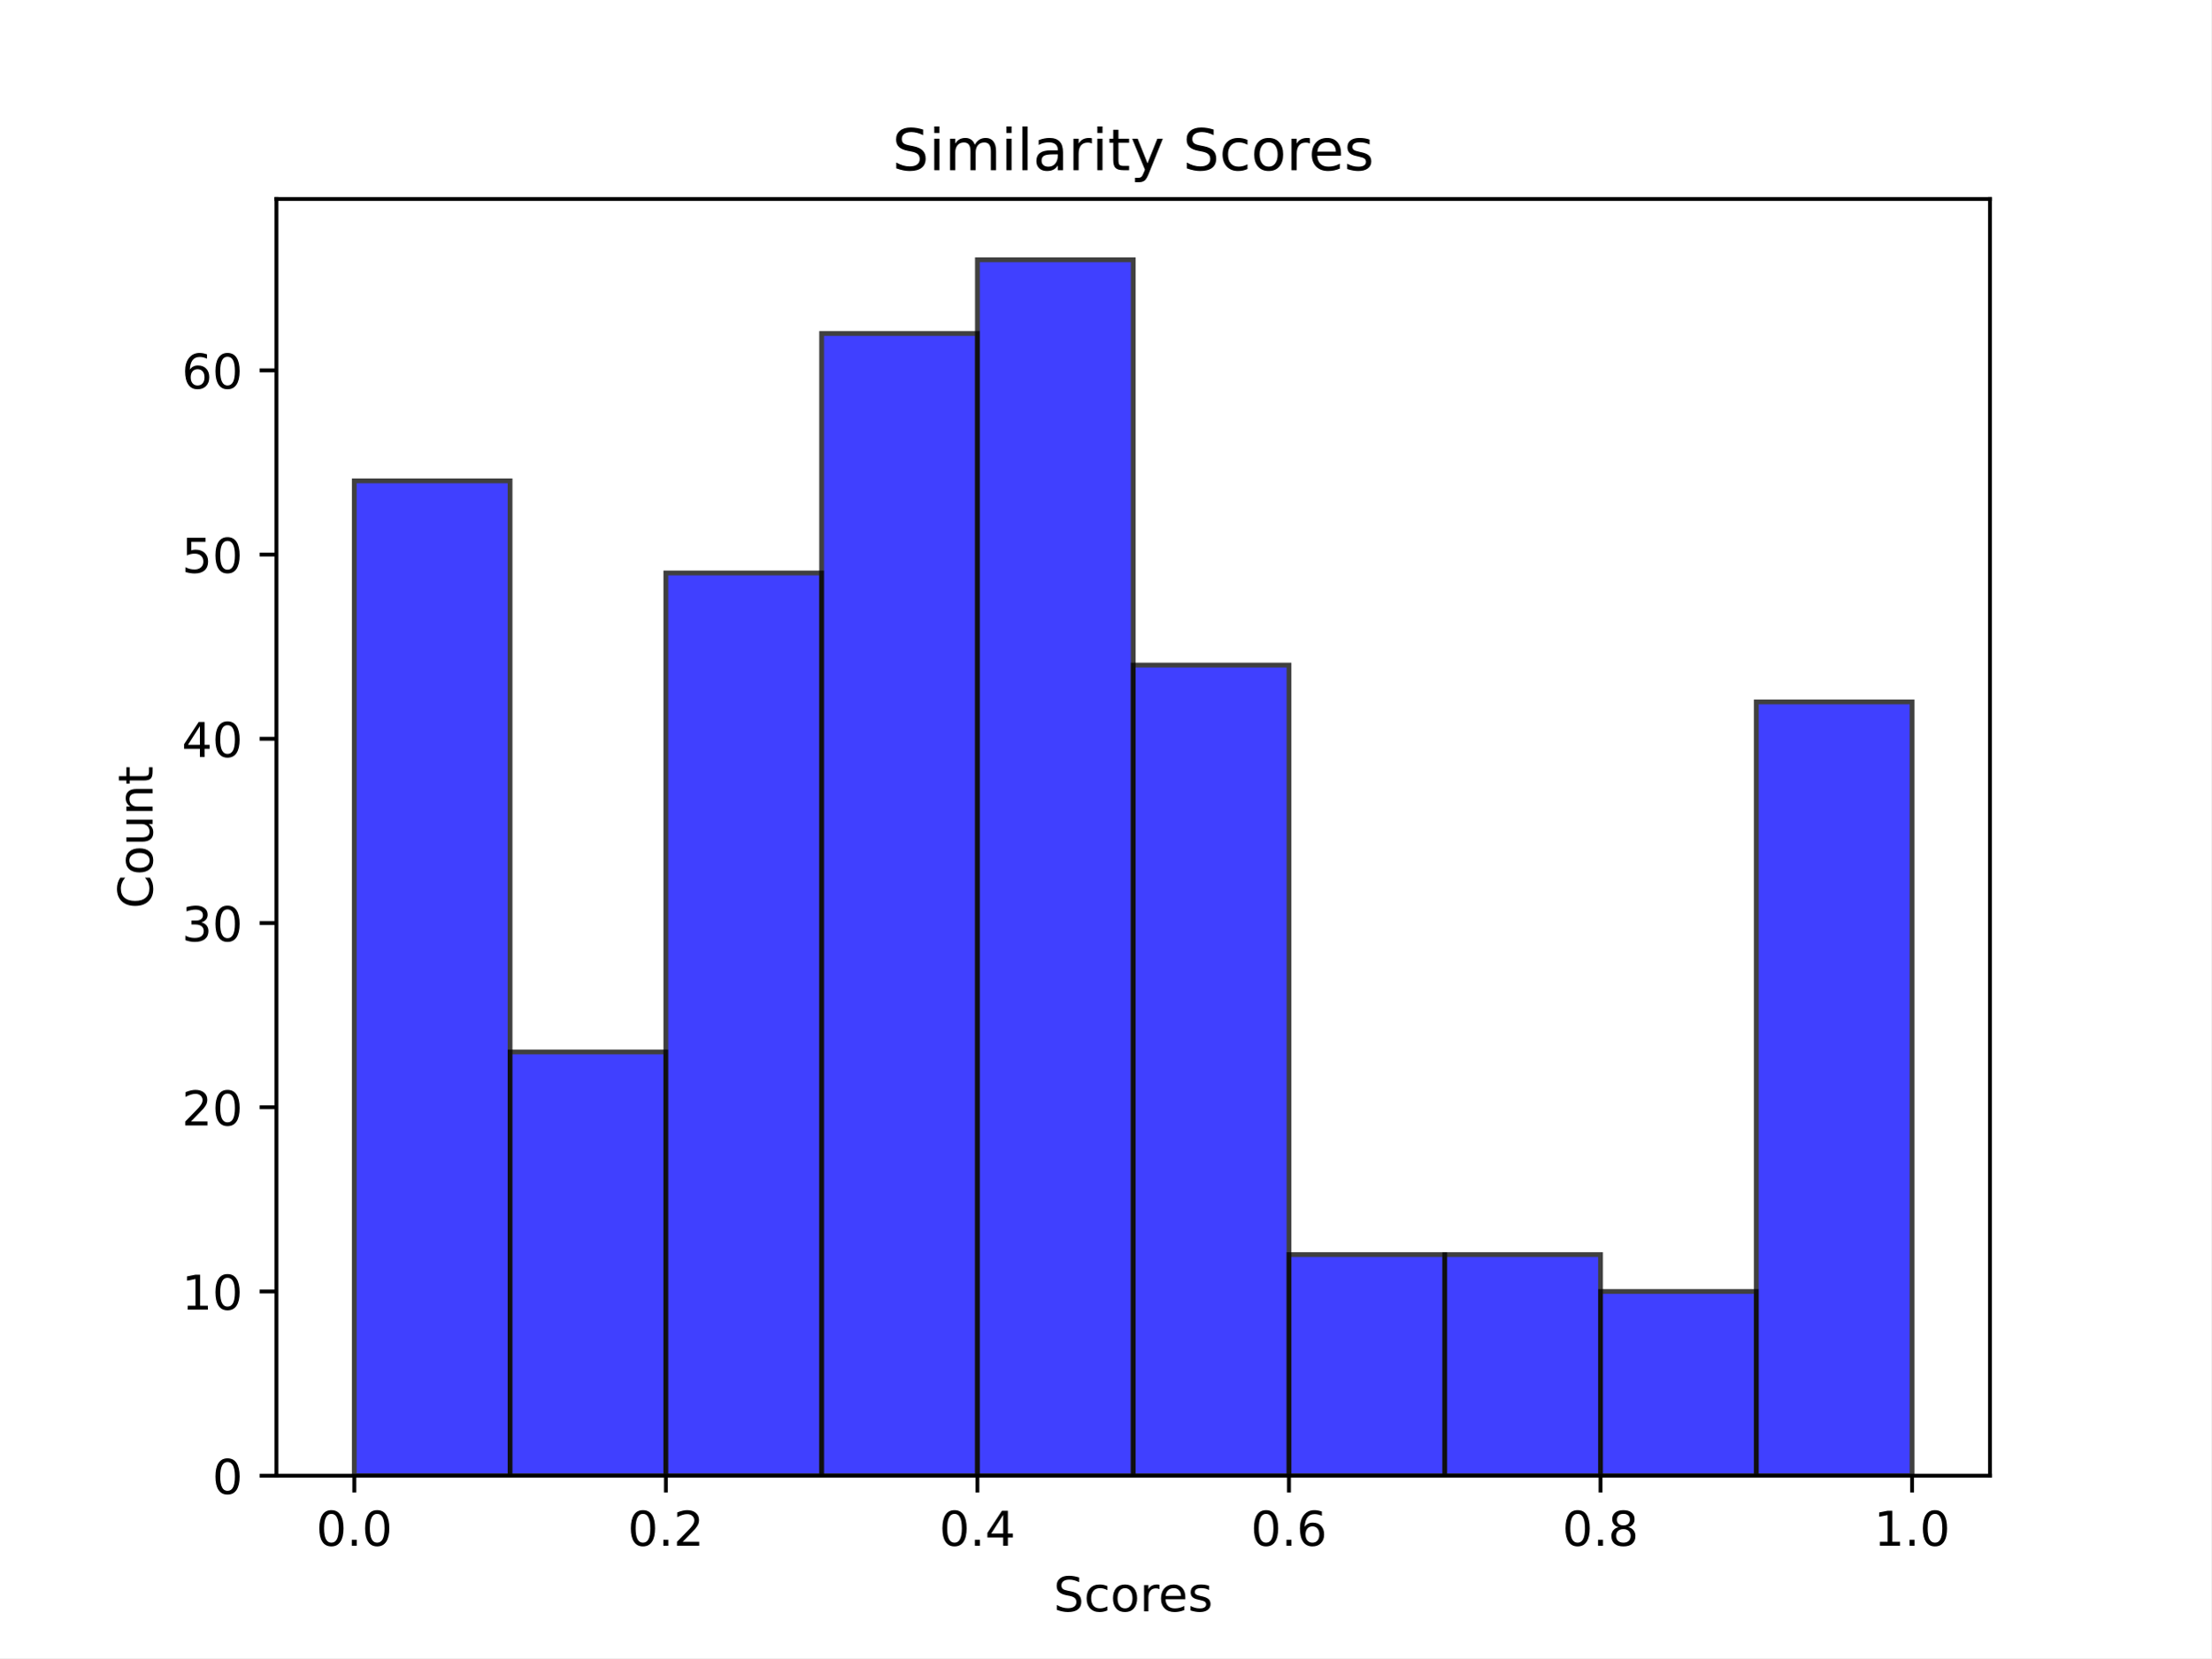
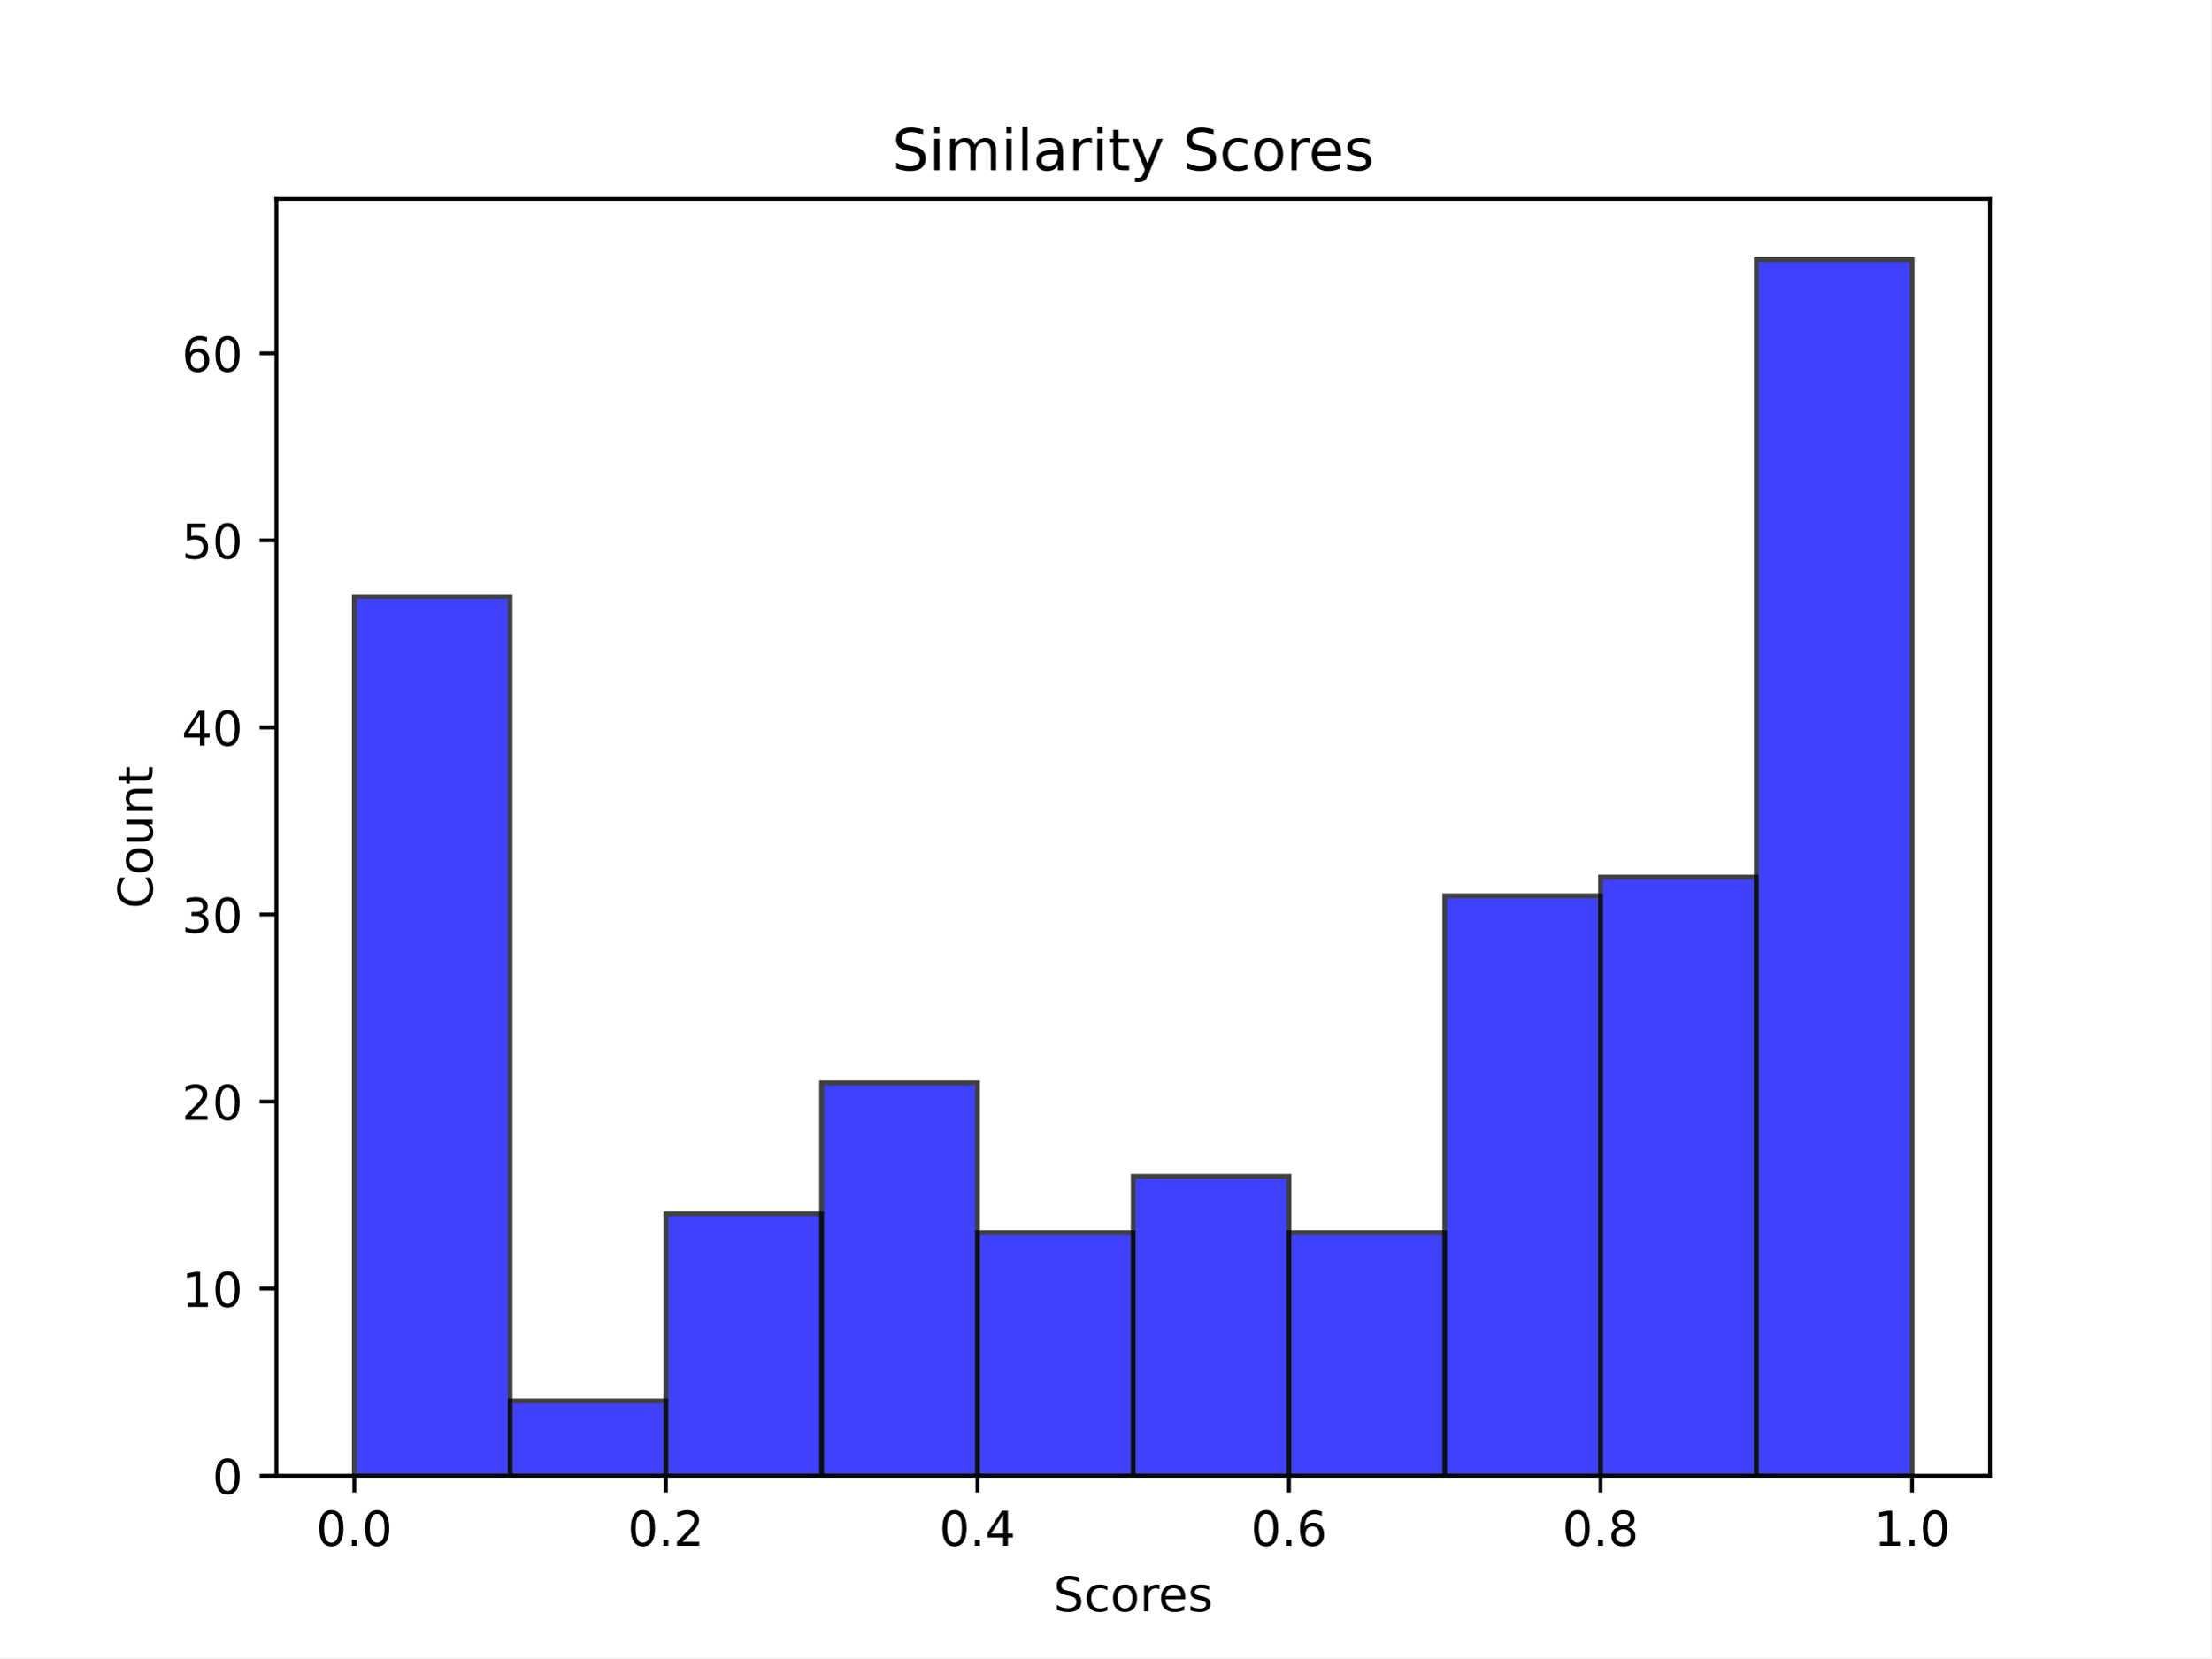
<svg xmlns="http://www.w3.org/2000/svg" xmlns:xlink="http://www.w3.org/1999/xlink" width="460.8pt" height="345.6pt" viewBox="0 0 460.8 345.6" version="1.1">
  <defs>
    <style type="text/css">*{stroke-linejoin: round; stroke-linecap: butt}</style>
  </defs>
  <g id="figure_1">
    <g id="patch_1">
      <path d="M 0 345.6  L 460.8 345.6  L 460.8 0  L 0 0  z " style="fill: #ffffff" />
    </g>
    <g id="axes_1">
      <g id="patch_2">
        <path d="M 57.6 307.584  L 414.72 307.584  L 414.72 41.472  L 57.6 41.472  z " style="fill: #ffffff" />
      </g>
      <g id="patch_3">
-         <path d="M 73.833 307.584  L 106.298 307.584  L 106.298 100.224  L 73.833 100.224  z " clip-path="url(#pc2c6262541)" style="fill: #0000ff; opacity: 0.75; stroke: #000000; stroke-linejoin: miter" />
+         <path d="M 73.833 307.584  L 106.298 307.584  L 106.298 124.327  L 73.833 124.327  z " clip-path="url(#pf9322ffbba)" style="fill: #0000ff; opacity: 0.75; stroke: #000000; stroke-linejoin: miter" />
      </g>
      <g id="patch_4">
-         <path d="M 106.298 307.584  L 138.764 307.584  L 138.764 219.264  L 106.298 219.264  z " clip-path="url(#pc2c6262541)" style="fill: #0000ff; opacity: 0.75; stroke: #000000; stroke-linejoin: miter" />
+         <path d="M 106.298 307.584  L 138.764 307.584  L 138.764 291.988  L 106.298 291.988  z " clip-path="url(#pf9322ffbba)" style="fill: #0000ff; opacity: 0.75; stroke: #000000; stroke-linejoin: miter" />
      </g>
      <g id="patch_5">
-         <path d="M 138.764 307.584  L 171.229 307.584  L 171.229 119.424  L 138.764 119.424  z " clip-path="url(#pc2c6262541)" style="fill: #0000ff; opacity: 0.75; stroke: #000000; stroke-linejoin: miter" />
+         <path d="M 138.764 307.584  L 171.229 307.584  L 171.229 252.997  L 138.764 252.997  z " clip-path="url(#pf9322ffbba)" style="fill: #0000ff; opacity: 0.75; stroke: #000000; stroke-linejoin: miter" />
      </g>
      <g id="patch_6">
-         <path d="M 171.229 307.584  L 203.695 307.584  L 203.695 69.504  L 171.229 69.504  z " clip-path="url(#pc2c6262541)" style="fill: #0000ff; opacity: 0.75; stroke: #000000; stroke-linejoin: miter" />
+         <path d="M 171.229 307.584  L 203.695 307.584  L 203.695 225.703  L 171.229 225.703  z " clip-path="url(#pf9322ffbba)" style="fill: #0000ff; opacity: 0.75; stroke: #000000; stroke-linejoin: miter" />
      </g>
      <g id="patch_7">
-         <path d="M 203.695 307.584  L 236.16 307.584  L 236.16 54.144  L 203.695 54.144  z " clip-path="url(#pc2c6262541)" style="fill: #0000ff; opacity: 0.75; stroke: #000000; stroke-linejoin: miter" />
+         <path d="M 203.695 307.584  L 236.16 307.584  L 236.16 256.896  L 203.695 256.896  z " clip-path="url(#pf9322ffbba)" style="fill: #0000ff; opacity: 0.75; stroke: #000000; stroke-linejoin: miter" />
      </g>
      <g id="patch_8">
-         <path d="M 236.16 307.584  L 268.625 307.584  L 268.625 138.624  L 236.16 138.624  z " clip-path="url(#pc2c6262541)" style="fill: #0000ff; opacity: 0.75; stroke: #000000; stroke-linejoin: miter" />
+         <path d="M 236.16 307.584  L 268.625 307.584  L 268.625 245.199  L 236.16 245.199  z " clip-path="url(#pf9322ffbba)" style="fill: #0000ff; opacity: 0.75; stroke: #000000; stroke-linejoin: miter" />
      </g>
      <g id="patch_9">
-         <path d="M 268.625 307.584  L 301.091 307.584  L 301.091 261.504  L 268.625 261.504  z " clip-path="url(#pc2c6262541)" style="fill: #0000ff; opacity: 0.75; stroke: #000000; stroke-linejoin: miter" />
+         <path d="M 268.625 307.584  L 301.091 307.584  L 301.091 256.896  L 268.625 256.896  z " clip-path="url(#pf9322ffbba)" style="fill: #0000ff; opacity: 0.75; stroke: #000000; stroke-linejoin: miter" />
      </g>
      <g id="patch_10">
-         <path d="M 301.091 307.584  L 333.556 307.584  L 333.556 261.504  L 301.091 261.504  z " clip-path="url(#pc2c6262541)" style="fill: #0000ff; opacity: 0.75; stroke: #000000; stroke-linejoin: miter" />
+         <path d="M 301.091 307.584  L 333.556 307.584  L 333.556 186.713  L 301.091 186.713  z " clip-path="url(#pf9322ffbba)" style="fill: #0000ff; opacity: 0.75; stroke: #000000; stroke-linejoin: miter" />
      </g>
      <g id="patch_11">
-         <path d="M 333.556 307.584  L 366.022 307.584  L 366.022 269.184  L 333.556 269.184  z " clip-path="url(#pc2c6262541)" style="fill: #0000ff; opacity: 0.75; stroke: #000000; stroke-linejoin: miter" />
+         <path d="M 333.556 307.584  L 366.022 307.584  L 366.022 182.814  L 333.556 182.814  z " clip-path="url(#pf9322ffbba)" style="fill: #0000ff; opacity: 0.75; stroke: #000000; stroke-linejoin: miter" />
      </g>
      <g id="patch_12">
-         <path d="M 366.022 307.584  L 398.487 307.584  L 398.487 146.304  L 366.022 146.304  z " clip-path="url(#pc2c6262541)" style="fill: #0000ff; opacity: 0.75; stroke: #000000; stroke-linejoin: miter" />
+         <path d="M 366.022 307.584  L 398.487 307.584  L 398.487 54.144  L 366.022 54.144  z " clip-path="url(#pf9322ffbba)" style="fill: #0000ff; opacity: 0.75; stroke: #000000; stroke-linejoin: miter" />
      </g>
      <g id="matplotlib.axis_1">
        <g id="xtick_1">
          <g id="line2d_1">
            <defs>
-               <path id="mdd9ff21c82" d="M 0 0  L 0 3.5  " style="stroke: #000000; stroke-width: 0.8" />
+               <path id="m041622f49f" d="M 0 0  L 0 3.5  " style="stroke: #000000; stroke-width: 0.8" />
            </defs>
            <g>
-               <use xlink:href="#mdd9ff21c82" x="73.833" y="307.584" style="stroke: #000000; stroke-width: 0.8" />
+               <use xlink:href="#m041622f49f" x="73.833" y="307.584" style="stroke: #000000; stroke-width: 0.8" />
            </g>
          </g>
          <g id="text_1">
            <g transform="translate(65.88116 322.1824) scale(0.1 -0.1)">
              <defs>
                <path id="DejaVuSans-30" d="M 2034 4250  Q 1547 4250 1301 3770  Q 1056 3291 1056 2328  Q 1056 1369 1301 889  Q 1547 409 2034 409  Q 2525 409 2770 889  Q 3016 1369 3016 2328  Q 3016 3291 2770 3770  Q 2525 4250 2034 4250  z M 2034 4750  Q 2819 4750 3233 4129  Q 3647 3509 3647 2328  Q 3647 1150 3233 529  Q 2819 -91 2034 -91  Q 1250 -91 836 529  Q 422 1150 422 2328  Q 422 3509 836 4129  Q 1250 4750 2034 4750  z " transform="scale(0.015625)" />
                <path id="DejaVuSans-2e" d="M 684 794  L 1344 794  L 1344 0  L 684 0  L 684 794  z " transform="scale(0.015625)" />
              </defs>
              <use xlink:href="#DejaVuSans-30" />
              <use xlink:href="#DejaVuSans-2e" x="63.623" />
              <use xlink:href="#DejaVuSans-30" x="95.41" />
            </g>
          </g>
        </g>
        <g id="xtick_2">
          <g id="line2d_2">
            <g>
-               <use xlink:href="#mdd9ff21c82" x="138.764" y="307.584" style="stroke: #000000; stroke-width: 0.8" />
+               <use xlink:href="#m041622f49f" x="138.764" y="307.584" style="stroke: #000000; stroke-width: 0.8" />
            </g>
          </g>
          <g id="text_2">
            <g transform="translate(130.8121 322.1824) scale(0.1 -0.1)">
              <defs>
                <path id="DejaVuSans-32" d="M 1228 531  L 3431 531  L 3431 0  L 469 0  L 469 531  Q 828 903 1448 1529  Q 2069 2156 2228 2338  Q 2531 2678 2651 2914  Q 2772 3150 2772 3378  Q 2772 3750 2511 3984  Q 2250 4219 1831 4219  Q 1534 4219 1204 4116  Q 875 4013 500 3803  L 500 4441  Q 881 4594 1212 4672  Q 1544 4750 1819 4750  Q 2544 4750 2975 4387  Q 3406 4025 3406 3419  Q 3406 3131 3298 2873  Q 3191 2616 2906 2266  Q 2828 2175 2409 1742  Q 1991 1309 1228 531  z " transform="scale(0.015625)" />
              </defs>
              <use xlink:href="#DejaVuSans-30" />
              <use xlink:href="#DejaVuSans-2e" x="63.623" />
              <use xlink:href="#DejaVuSans-32" x="95.41" />
            </g>
          </g>
        </g>
        <g id="xtick_3">
          <g id="line2d_3">
            <g>
-               <use xlink:href="#mdd9ff21c82" x="203.695" y="307.584" style="stroke: #000000; stroke-width: 0.8" />
+               <use xlink:href="#m041622f49f" x="203.695" y="307.584" style="stroke: #000000; stroke-width: 0.8" />
            </g>
          </g>
          <g id="text_3">
            <g transform="translate(195.743 322.1824) scale(0.1 -0.1)">
              <defs>
                <path id="DejaVuSans-34" d="M 2419 4116  L 825 1625  L 2419 1625  L 2419 4116  z M 2253 4666  L 3047 4666  L 3047 1625  L 3713 1625  L 3713 1100  L 3047 1100  L 3047 0  L 2419 0  L 2419 1100  L 313 1100  L 313 1709  L 2253 4666  z " transform="scale(0.015625)" />
              </defs>
              <use xlink:href="#DejaVuSans-30" />
              <use xlink:href="#DejaVuSans-2e" x="63.623" />
              <use xlink:href="#DejaVuSans-34" x="95.41" />
            </g>
          </g>
        </g>
        <g id="xtick_4">
          <g id="line2d_4">
            <g>
-               <use xlink:href="#mdd9ff21c82" x="268.625" y="307.584" style="stroke: #000000; stroke-width: 0.8" />
+               <use xlink:href="#m041622f49f" x="268.625" y="307.584" style="stroke: #000000; stroke-width: 0.8" />
            </g>
          </g>
          <g id="text_4">
            <g transform="translate(260.6739 322.1824) scale(0.1 -0.1)">
              <defs>
                <path id="DejaVuSans-36" d="M 2113 2584  Q 1688 2584 1439 2293  Q 1191 2003 1191 1497  Q 1191 994 1439 701  Q 1688 409 2113 409  Q 2538 409 2786 701  Q 3034 994 3034 1497  Q 3034 2003 2786 2293  Q 2538 2584 2113 2584  z M 3366 4563  L 3366 3988  Q 3128 4100 2886 4159  Q 2644 4219 2406 4219  Q 1781 4219 1451 3797  Q 1122 3375 1075 2522  Q 1259 2794 1537 2939  Q 1816 3084 2150 3084  Q 2853 3084 3261 2657  Q 3669 2231 3669 1497  Q 3669 778 3244 343  Q 2819 -91 2113 -91  Q 1303 -91 875 529  Q 447 1150 447 2328  Q 447 3434 972 4092  Q 1497 4750 2381 4750  Q 2619 4750 2861 4703  Q 3103 4656 3366 4563  z " transform="scale(0.015625)" />
              </defs>
              <use xlink:href="#DejaVuSans-30" />
              <use xlink:href="#DejaVuSans-2e" x="63.623" />
              <use xlink:href="#DejaVuSans-36" x="95.41" />
            </g>
          </g>
        </g>
        <g id="xtick_5">
          <g id="line2d_5">
            <g>
-               <use xlink:href="#mdd9ff21c82" x="333.556" y="307.584" style="stroke: #000000; stroke-width: 0.8" />
+               <use xlink:href="#m041622f49f" x="333.556" y="307.584" style="stroke: #000000; stroke-width: 0.8" />
            </g>
          </g>
          <g id="text_5">
            <g transform="translate(325.6048 322.1824) scale(0.1 -0.1)">
              <defs>
                <path id="DejaVuSans-38" d="M 2034 2216  Q 1584 2216 1326 1975  Q 1069 1734 1069 1313  Q 1069 891 1326 650  Q 1584 409 2034 409  Q 2484 409 2743 651  Q 3003 894 3003 1313  Q 3003 1734 2745 1975  Q 2488 2216 2034 2216  z M 1403 2484  Q 997 2584 770 2862  Q 544 3141 544 3541  Q 544 4100 942 4425  Q 1341 4750 2034 4750  Q 2731 4750 3128 4425  Q 3525 4100 3525 3541  Q 3525 3141 3298 2862  Q 3072 2584 2669 2484  Q 3125 2378 3379 2068  Q 3634 1759 3634 1313  Q 3634 634 3220 271  Q 2806 -91 2034 -91  Q 1263 -91 848 271  Q 434 634 434 1313  Q 434 1759 690 2068  Q 947 2378 1403 2484  z M 1172 3481  Q 1172 3119 1398 2916  Q 1625 2713 2034 2713  Q 2441 2713 2670 2916  Q 2900 3119 2900 3481  Q 2900 3844 2670 4047  Q 2441 4250 2034 4250  Q 1625 4250 1398 4047  Q 1172 3844 1172 3481  z " transform="scale(0.015625)" />
              </defs>
              <use xlink:href="#DejaVuSans-30" />
              <use xlink:href="#DejaVuSans-2e" x="63.623" />
              <use xlink:href="#DejaVuSans-38" x="95.41" />
            </g>
          </g>
        </g>
        <g id="xtick_6">
          <g id="line2d_6">
            <g>
-               <use xlink:href="#mdd9ff21c82" x="398.487" y="307.584" style="stroke: #000000; stroke-width: 0.8" />
+               <use xlink:href="#m041622f49f" x="398.487" y="307.584" style="stroke: #000000; stroke-width: 0.8" />
            </g>
          </g>
          <g id="text_6">
            <g transform="translate(390.5357 322.1824) scale(0.1 -0.1)">
              <defs>
                <path id="DejaVuSans-31" d="M 794 531  L 1825 531  L 1825 4091  L 703 3866  L 703 4441  L 1819 4666  L 2450 4666  L 2450 531  L 3481 531  L 3481 0  L 794 0  L 794 531  z " transform="scale(0.015625)" />
              </defs>
              <use xlink:href="#DejaVuSans-31" />
              <use xlink:href="#DejaVuSans-2e" x="63.623" />
              <use xlink:href="#DejaVuSans-30" x="95.41" />
            </g>
          </g>
        </g>
        <g id="text_7">
          <g transform="translate(219.553 335.8606) scale(0.1 -0.1)">
            <defs>
              <path id="DejaVuSans-53" d="M 3425 4513  L 3425 3897  Q 3066 4069 2747 4153  Q 2428 4238 2131 4238  Q 1616 4238 1336 4038  Q 1056 3838 1056 3469  Q 1056 3159 1242 3001  Q 1428 2844 1947 2747  L 2328 2669  Q 3034 2534 3370 2195  Q 3706 1856 3706 1288  Q 3706 609 3251 259  Q 2797 -91 1919 -91  Q 1588 -91 1214 -16  Q 841 59 441 206  L 441 856  Q 825 641 1194 531  Q 1563 422 1919 422  Q 2459 422 2753 634  Q 3047 847 3047 1241  Q 3047 1584 2836 1778  Q 2625 1972 2144 2069  L 1759 2144  Q 1053 2284 737 2584  Q 422 2884 422 3419  Q 422 4038 858 4394  Q 1294 4750 2059 4750  Q 2388 4750 2728 4690  Q 3069 4631 3425 4513  z " transform="scale(0.015625)" />
              <path id="DejaVuSans-63" d="M 3122 3366  L 3122 2828  Q 2878 2963 2633 3030  Q 2388 3097 2138 3097  Q 1578 3097 1268 2742  Q 959 2388 959 1747  Q 959 1106 1268 751  Q 1578 397 2138 397  Q 2388 397 2633 464  Q 2878 531 3122 666  L 3122 134  Q 2881 22 2623 -34  Q 2366 -91 2075 -91  Q 1284 -91 818 406  Q 353 903 353 1747  Q 353 2603 823 3093  Q 1294 3584 2113 3584  Q 2378 3584 2631 3529  Q 2884 3475 3122 3366  z " transform="scale(0.015625)" />
              <path id="DejaVuSans-6f" d="M 1959 3097  Q 1497 3097 1228 2736  Q 959 2375 959 1747  Q 959 1119 1226 758  Q 1494 397 1959 397  Q 2419 397 2687 759  Q 2956 1122 2956 1747  Q 2956 2369 2687 2733  Q 2419 3097 1959 3097  z M 1959 3584  Q 2709 3584 3137 3096  Q 3566 2609 3566 1747  Q 3566 888 3137 398  Q 2709 -91 1959 -91  Q 1206 -91 779 398  Q 353 888 353 1747  Q 353 2609 779 3096  Q 1206 3584 1959 3584  z " transform="scale(0.015625)" />
              <path id="DejaVuSans-72" d="M 2631 2963  Q 2534 3019 2420 3045  Q 2306 3072 2169 3072  Q 1681 3072 1420 2755  Q 1159 2438 1159 1844  L 1159 0  L 581 0  L 581 3500  L 1159 3500  L 1159 2956  Q 1341 3275 1631 3429  Q 1922 3584 2338 3584  Q 2397 3584 2469 3576  Q 2541 3569 2628 3553  L 2631 2963  z " transform="scale(0.015625)" />
              <path id="DejaVuSans-65" d="M 3597 1894  L 3597 1613  L 953 1613  Q 991 1019 1311 708  Q 1631 397 2203 397  Q 2534 397 2845 478  Q 3156 559 3463 722  L 3463 178  Q 3153 47 2828 -22  Q 2503 -91 2169 -91  Q 1331 -91 842 396  Q 353 884 353 1716  Q 353 2575 817 3079  Q 1281 3584 2069 3584  Q 2775 3584 3186 3129  Q 3597 2675 3597 1894  z M 3022 2063  Q 3016 2534 2758 2815  Q 2500 3097 2075 3097  Q 1594 3097 1305 2825  Q 1016 2553 972 2059  L 3022 2063  z " transform="scale(0.015625)" />
              <path id="DejaVuSans-73" d="M 2834 3397  L 2834 2853  Q 2591 2978 2328 3040  Q 2066 3103 1784 3103  Q 1356 3103 1142 2972  Q 928 2841 928 2578  Q 928 2378 1081 2264  Q 1234 2150 1697 2047  L 1894 2003  Q 2506 1872 2764 1633  Q 3022 1394 3022 966  Q 3022 478 2636 193  Q 2250 -91 1575 -91  Q 1294 -91 989 -36  Q 684 19 347 128  L 347 722  Q 666 556 975 473  Q 1284 391 1588 391  Q 1994 391 2212 530  Q 2431 669 2431 922  Q 2431 1156 2273 1281  Q 2116 1406 1581 1522  L 1381 1569  Q 847 1681 609 1914  Q 372 2147 372 2553  Q 372 3047 722 3315  Q 1072 3584 1716 3584  Q 2034 3584 2315 3537  Q 2597 3491 2834 3397  z " transform="scale(0.015625)" />
            </defs>
            <use xlink:href="#DejaVuSans-53" />
            <use xlink:href="#DejaVuSans-63" x="63.477" />
            <use xlink:href="#DejaVuSans-6f" x="118.457" />
            <use xlink:href="#DejaVuSans-72" x="179.639" />
            <use xlink:href="#DejaVuSans-65" x="218.502" />
            <use xlink:href="#DejaVuSans-73" x="280.025" />
          </g>
        </g>
      </g>
      <g id="matplotlib.axis_2">
        <g id="ytick_1">
          <g id="line2d_7">
            <defs>
-               <path id="m5e7cc47a7a" d="M 0 0  L -3.5 0  " style="stroke: #000000; stroke-width: 0.8" />
+               <path id="m66c279c13b" d="M 0 0  L -3.5 0  " style="stroke: #000000; stroke-width: 0.8" />
            </defs>
            <g>
-               <use xlink:href="#m5e7cc47a7a" x="57.6" y="307.584" style="stroke: #000000; stroke-width: 0.8" />
+               <use xlink:href="#m66c279c13b" x="57.6" y="307.584" style="stroke: #000000; stroke-width: 0.8" />
            </g>
          </g>
          <g id="text_8">
            <g transform="translate(44.2375 311.3832) scale(0.1 -0.1)">
              <use xlink:href="#DejaVuSans-30" />
            </g>
          </g>
        </g>
        <g id="ytick_2">
          <g id="line2d_8">
            <g>
-               <use xlink:href="#m5e7cc47a7a" x="57.6" y="269.184" style="stroke: #000000; stroke-width: 0.8" />
+               <use xlink:href="#m66c279c13b" x="57.6" y="268.593" style="stroke: #000000; stroke-width: 0.8" />
            </g>
          </g>
          <g id="text_9">
-             <g transform="translate(37.875 272.9832) scale(0.1 -0.1)">
+             <g transform="translate(37.875 272.3924) scale(0.1 -0.1)">
              <use xlink:href="#DejaVuSans-31" />
              <use xlink:href="#DejaVuSans-30" x="63.623" />
            </g>
          </g>
        </g>
        <g id="ytick_3">
          <g id="line2d_9">
            <g>
-               <use xlink:href="#m5e7cc47a7a" x="57.6" y="230.784" style="stroke: #000000; stroke-width: 0.8" />
+               <use xlink:href="#m66c279c13b" x="57.6" y="229.602" style="stroke: #000000; stroke-width: 0.8" />
            </g>
          </g>
          <g id="text_10">
-             <g transform="translate(37.875 234.5832) scale(0.1 -0.1)">
+             <g transform="translate(37.875 233.4017) scale(0.1 -0.1)">
              <use xlink:href="#DejaVuSans-32" />
              <use xlink:href="#DejaVuSans-30" x="63.623" />
            </g>
          </g>
        </g>
        <g id="ytick_4">
          <g id="line2d_10">
            <g>
-               <use xlink:href="#m5e7cc47a7a" x="57.6" y="192.384" style="stroke: #000000; stroke-width: 0.8" />
+               <use xlink:href="#m66c279c13b" x="57.6" y="190.612" style="stroke: #000000; stroke-width: 0.8" />
            </g>
          </g>
          <g id="text_11">
-             <g transform="translate(37.875 196.1832) scale(0.1 -0.1)">
+             <g transform="translate(37.875 194.4109) scale(0.1 -0.1)">
              <defs>
                <path id="DejaVuSans-33" d="M 2597 2516  Q 3050 2419 3304 2112  Q 3559 1806 3559 1356  Q 3559 666 3084 287  Q 2609 -91 1734 -91  Q 1441 -91 1130 -33  Q 819 25 488 141  L 488 750  Q 750 597 1062 519  Q 1375 441 1716 441  Q 2309 441 2620 675  Q 2931 909 2931 1356  Q 2931 1769 2642 2001  Q 2353 2234 1838 2234  L 1294 2234  L 1294 2753  L 1863 2753  Q 2328 2753 2575 2939  Q 2822 3125 2822 3475  Q 2822 3834 2567 4026  Q 2313 4219 1838 4219  Q 1578 4219 1281 4162  Q 984 4106 628 3988  L 628 4550  Q 988 4650 1302 4700  Q 1616 4750 1894 4750  Q 2613 4750 3031 4423  Q 3450 4097 3450 3541  Q 3450 3153 3228 2886  Q 3006 2619 2597 2516  z " transform="scale(0.015625)" />
              </defs>
              <use xlink:href="#DejaVuSans-33" />
              <use xlink:href="#DejaVuSans-30" x="63.623" />
            </g>
          </g>
        </g>
        <g id="ytick_5">
          <g id="line2d_11">
            <g>
-               <use xlink:href="#m5e7cc47a7a" x="57.6" y="153.984" style="stroke: #000000; stroke-width: 0.8" />
+               <use xlink:href="#m66c279c13b" x="57.6" y="151.621" style="stroke: #000000; stroke-width: 0.8" />
            </g>
          </g>
          <g id="text_12">
-             <g transform="translate(37.875 157.7832) scale(0.1 -0.1)">
+             <g transform="translate(37.875 155.4201) scale(0.1 -0.1)">
              <use xlink:href="#DejaVuSans-34" />
              <use xlink:href="#DejaVuSans-30" x="63.623" />
            </g>
          </g>
        </g>
        <g id="ytick_6">
          <g id="line2d_12">
            <g>
-               <use xlink:href="#m5e7cc47a7a" x="57.6" y="115.584" style="stroke: #000000; stroke-width: 0.8" />
+               <use xlink:href="#m66c279c13b" x="57.6" y="112.63" style="stroke: #000000; stroke-width: 0.8" />
            </g>
          </g>
          <g id="text_13">
-             <g transform="translate(37.875 119.3832) scale(0.1 -0.1)">
+             <g transform="translate(37.875 116.4294) scale(0.1 -0.1)">
              <defs>
                <path id="DejaVuSans-35" d="M 691 4666  L 3169 4666  L 3169 4134  L 1269 4134  L 1269 2991  Q 1406 3038 1543 3061  Q 1681 3084 1819 3084  Q 2600 3084 3056 2656  Q 3513 2228 3513 1497  Q 3513 744 3044 326  Q 2575 -91 1722 -91  Q 1428 -91 1123 -41  Q 819 9 494 109  L 494 744  Q 775 591 1075 516  Q 1375 441 1709 441  Q 2250 441 2565 725  Q 2881 1009 2881 1497  Q 2881 1984 2565 2268  Q 2250 2553 1709 2553  Q 1456 2553 1204 2497  Q 953 2441 691 2322  L 691 4666  z " transform="scale(0.015625)" />
              </defs>
              <use xlink:href="#DejaVuSans-35" />
              <use xlink:href="#DejaVuSans-30" x="63.623" />
            </g>
          </g>
        </g>
        <g id="ytick_7">
          <g id="line2d_13">
            <g>
-               <use xlink:href="#m5e7cc47a7a" x="57.6" y="77.184" style="stroke: #000000; stroke-width: 0.8" />
+               <use xlink:href="#m66c279c13b" x="57.6" y="73.639" style="stroke: #000000; stroke-width: 0.8" />
            </g>
          </g>
          <g id="text_14">
-             <g transform="translate(37.875 80.98322) scale(0.1 -0.1)">
+             <g transform="translate(37.875 77.4386) scale(0.1 -0.1)">
              <use xlink:href="#DejaVuSans-36" />
              <use xlink:href="#DejaVuSans-30" x="63.623" />
            </g>
          </g>
        </g>
        <g id="text_15">
          <g transform="translate(31.79531 189.3764) rotate(-90) scale(0.1 -0.1)">
            <defs>
              <path id="DejaVuSans-43" d="M 4122 4306  L 4122 3641  Q 3803 3938 3442 4084  Q 3081 4231 2675 4231  Q 1875 4231 1450 3742  Q 1025 3253 1025 2328  Q 1025 1406 1450 917  Q 1875 428 2675 428  Q 3081 428 3442 575  Q 3803 722 4122 1019  L 4122 359  Q 3791 134 3420 21  Q 3050 -91 2638 -91  Q 1578 -91 968 557  Q 359 1206 359 2328  Q 359 3453 968 4101  Q 1578 4750 2638 4750  Q 3056 4750 3426 4639  Q 3797 4528 4122 4306  z " transform="scale(0.015625)" />
              <path id="DejaVuSans-75" d="M 544 1381  L 544 3500  L 1119 3500  L 1119 1403  Q 1119 906 1312 657  Q 1506 409 1894 409  Q 2359 409 2629 706  Q 2900 1003 2900 1516  L 2900 3500  L 3475 3500  L 3475 0  L 2900 0  L 2900 538  Q 2691 219 2414 64  Q 2138 -91 1772 -91  Q 1169 -91 856 284  Q 544 659 544 1381  z M 1991 3584  L 1991 3584  z " transform="scale(0.015625)" />
              <path id="DejaVuSans-6e" d="M 3513 2113  L 3513 0  L 2938 0  L 2938 2094  Q 2938 2591 2744 2837  Q 2550 3084 2163 3084  Q 1697 3084 1428 2787  Q 1159 2491 1159 1978  L 1159 0  L 581 0  L 581 3500  L 1159 3500  L 1159 2956  Q 1366 3272 1645 3428  Q 1925 3584 2291 3584  Q 2894 3584 3203 3211  Q 3513 2838 3513 2113  z " transform="scale(0.015625)" />
              <path id="DejaVuSans-74" d="M 1172 4494  L 1172 3500  L 2356 3500  L 2356 3053  L 1172 3053  L 1172 1153  Q 1172 725 1289 603  Q 1406 481 1766 481  L 2356 481  L 2356 0  L 1766 0  Q 1100 0 847 248  Q 594 497 594 1153  L 594 3053  L 172 3053  L 172 3500  L 594 3500  L 594 4494  L 1172 4494  z " transform="scale(0.015625)" />
            </defs>
            <use xlink:href="#DejaVuSans-43" />
            <use xlink:href="#DejaVuSans-6f" x="69.824" />
            <use xlink:href="#DejaVuSans-75" x="131.006" />
            <use xlink:href="#DejaVuSans-6e" x="194.385" />
            <use xlink:href="#DejaVuSans-74" x="257.764" />
          </g>
        </g>
      </g>
      <g id="patch_13">
        <path d="M 57.6 307.584  L 57.6 41.472  " style="fill: none; stroke: #000000; stroke-width: 0.8; stroke-linejoin: miter; stroke-linecap: square" />
      </g>
      <g id="patch_14">
        <path d="M 414.72 307.584  L 414.72 41.472  " style="fill: none; stroke: #000000; stroke-width: 0.8; stroke-linejoin: miter; stroke-linecap: square" />
      </g>
      <g id="patch_15">
        <path d="M 57.6 307.584  L 414.72 307.584  " style="fill: none; stroke: #000000; stroke-width: 0.8; stroke-linejoin: miter; stroke-linecap: square" />
      </g>
      <g id="patch_16">
        <path d="M 57.6 41.472  L 414.72 41.472  " style="fill: none; stroke: #000000; stroke-width: 0.8; stroke-linejoin: miter; stroke-linecap: square" />
      </g>
      <g id="text_16">
        <g transform="translate(185.9569 35.472) scale(0.12 -0.12)">
          <defs>
            <path id="DejaVuSans-69" d="M 603 3500  L 1178 3500  L 1178 0  L 603 0  L 603 3500  z M 603 4863  L 1178 4863  L 1178 4134  L 603 4134  L 603 4863  z " transform="scale(0.015625)" />
            <path id="DejaVuSans-6d" d="M 3328 2828  Q 3544 3216 3844 3400  Q 4144 3584 4550 3584  Q 5097 3584 5394 3201  Q 5691 2819 5691 2113  L 5691 0  L 5113 0  L 5113 2094  Q 5113 2597 4934 2840  Q 4756 3084 4391 3084  Q 3944 3084 3684 2787  Q 3425 2491 3425 1978  L 3425 0  L 2847 0  L 2847 2094  Q 2847 2600 2669 2842  Q 2491 3084 2119 3084  Q 1678 3084 1418 2786  Q 1159 2488 1159 1978  L 1159 0  L 581 0  L 581 3500  L 1159 3500  L 1159 2956  Q 1356 3278 1631 3431  Q 1906 3584 2284 3584  Q 2666 3584 2933 3390  Q 3200 3197 3328 2828  z " transform="scale(0.015625)" />
            <path id="DejaVuSans-6c" d="M 603 4863  L 1178 4863  L 1178 0  L 603 0  L 603 4863  z " transform="scale(0.015625)" />
            <path id="DejaVuSans-61" d="M 2194 1759  Q 1497 1759 1228 1600  Q 959 1441 959 1056  Q 959 750 1161 570  Q 1363 391 1709 391  Q 2188 391 2477 730  Q 2766 1069 2766 1631  L 2766 1759  L 2194 1759  z M 3341 1997  L 3341 0  L 2766 0  L 2766 531  Q 2569 213 2275 61  Q 1981 -91 1556 -91  Q 1019 -91 701 211  Q 384 513 384 1019  Q 384 1609 779 1909  Q 1175 2209 1959 2209  L 2766 2209  L 2766 2266  Q 2766 2663 2505 2880  Q 2244 3097 1772 3097  Q 1472 3097 1187 3025  Q 903 2953 641 2809  L 641 3341  Q 956 3463 1253 3523  Q 1550 3584 1831 3584  Q 2591 3584 2966 3190  Q 3341 2797 3341 1997  z " transform="scale(0.015625)" />
            <path id="DejaVuSans-79" d="M 2059 -325  Q 1816 -950 1584 -1140  Q 1353 -1331 966 -1331  L 506 -1331  L 506 -850  L 844 -850  Q 1081 -850 1212 -737  Q 1344 -625 1503 -206  L 1606 56  L 191 3500  L 800 3500  L 1894 763  L 2988 3500  L 3597 3500  L 2059 -325  z " transform="scale(0.015625)" />
            <path id="DejaVuSans-20" transform="scale(0.015625)" />
          </defs>
          <use xlink:href="#DejaVuSans-53" />
          <use xlink:href="#DejaVuSans-69" x="63.477" />
          <use xlink:href="#DejaVuSans-6d" x="91.26" />
          <use xlink:href="#DejaVuSans-69" x="188.672" />
          <use xlink:href="#DejaVuSans-6c" x="216.455" />
          <use xlink:href="#DejaVuSans-61" x="244.238" />
          <use xlink:href="#DejaVuSans-72" x="305.518" />
          <use xlink:href="#DejaVuSans-69" x="346.631" />
          <use xlink:href="#DejaVuSans-74" x="374.414" />
          <use xlink:href="#DejaVuSans-79" x="413.623" />
          <use xlink:href="#DejaVuSans-20" x="472.803" />
          <use xlink:href="#DejaVuSans-53" x="504.59" />
          <use xlink:href="#DejaVuSans-63" x="568.066" />
          <use xlink:href="#DejaVuSans-6f" x="623.047" />
          <use xlink:href="#DejaVuSans-72" x="684.229" />
          <use xlink:href="#DejaVuSans-65" x="723.092" />
          <use xlink:href="#DejaVuSans-73" x="784.615" />
        </g>
      </g>
    </g>
  </g>
  <defs>
-     <clipPath id="pc2c6262541">
+     <clipPath id="pf9322ffbba">
      <rect x="57.6" y="41.472" width="357.12" height="266.112" />
    </clipPath>
  </defs>
</svg>
